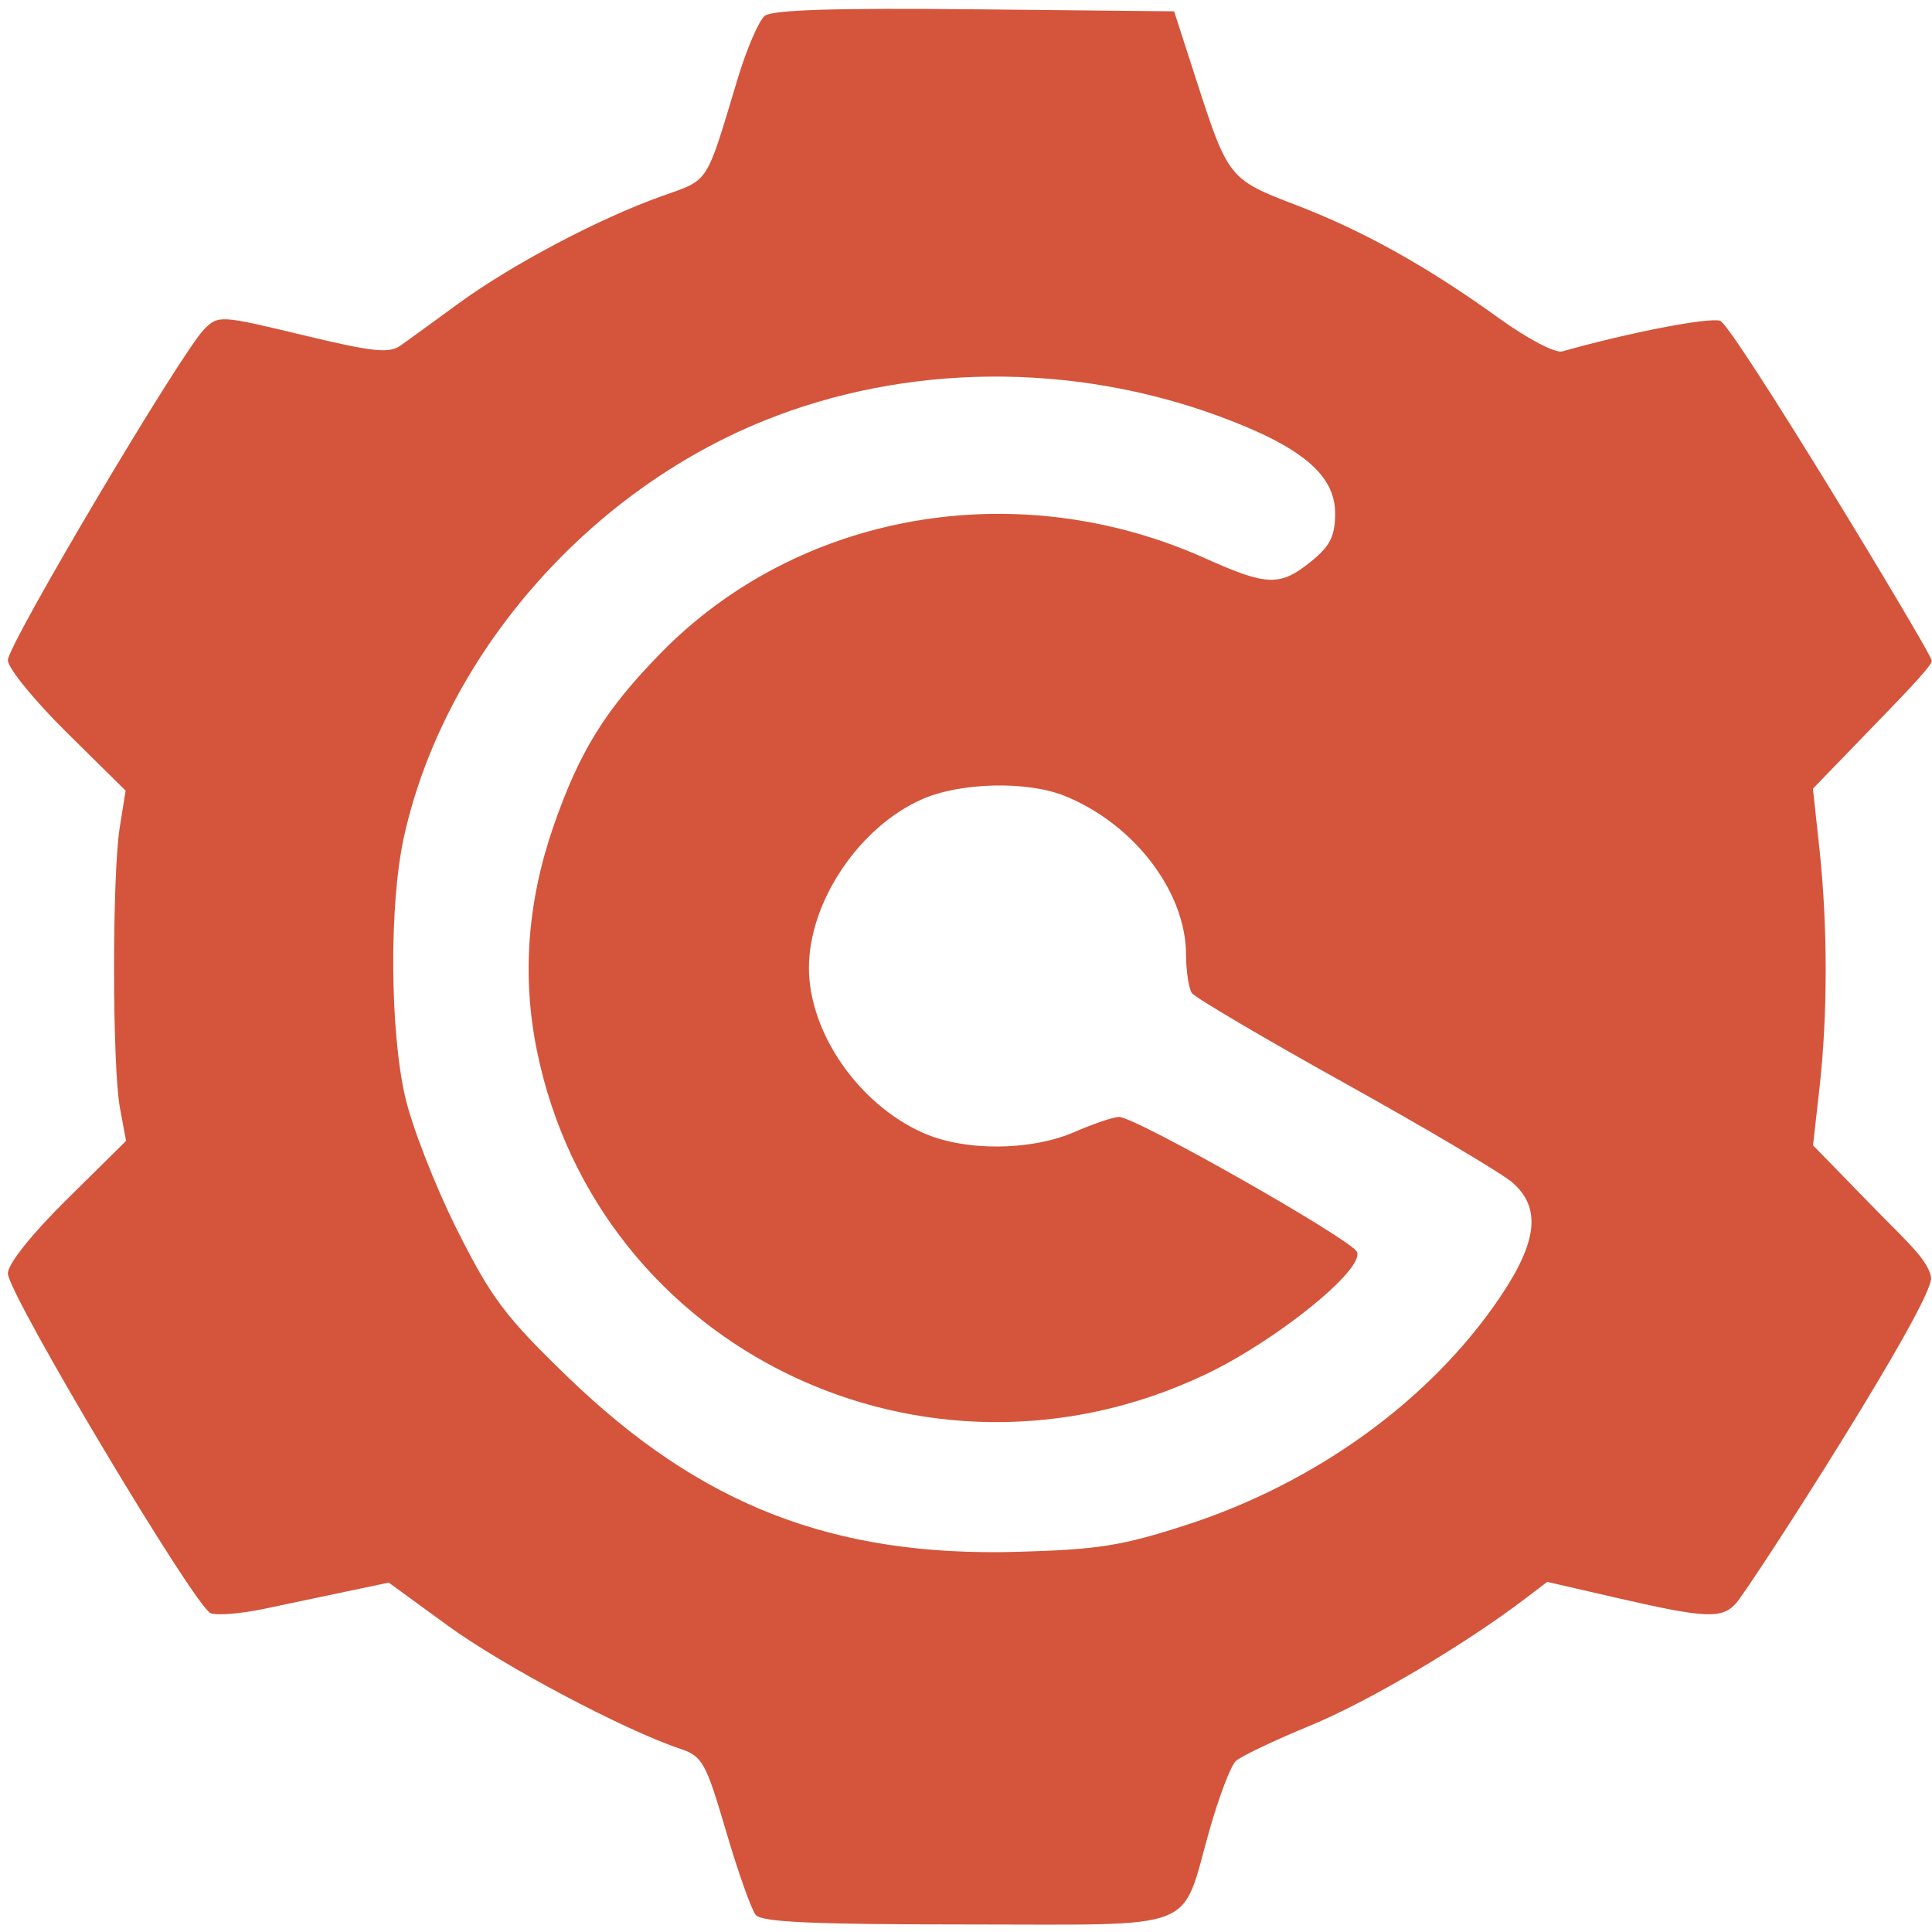
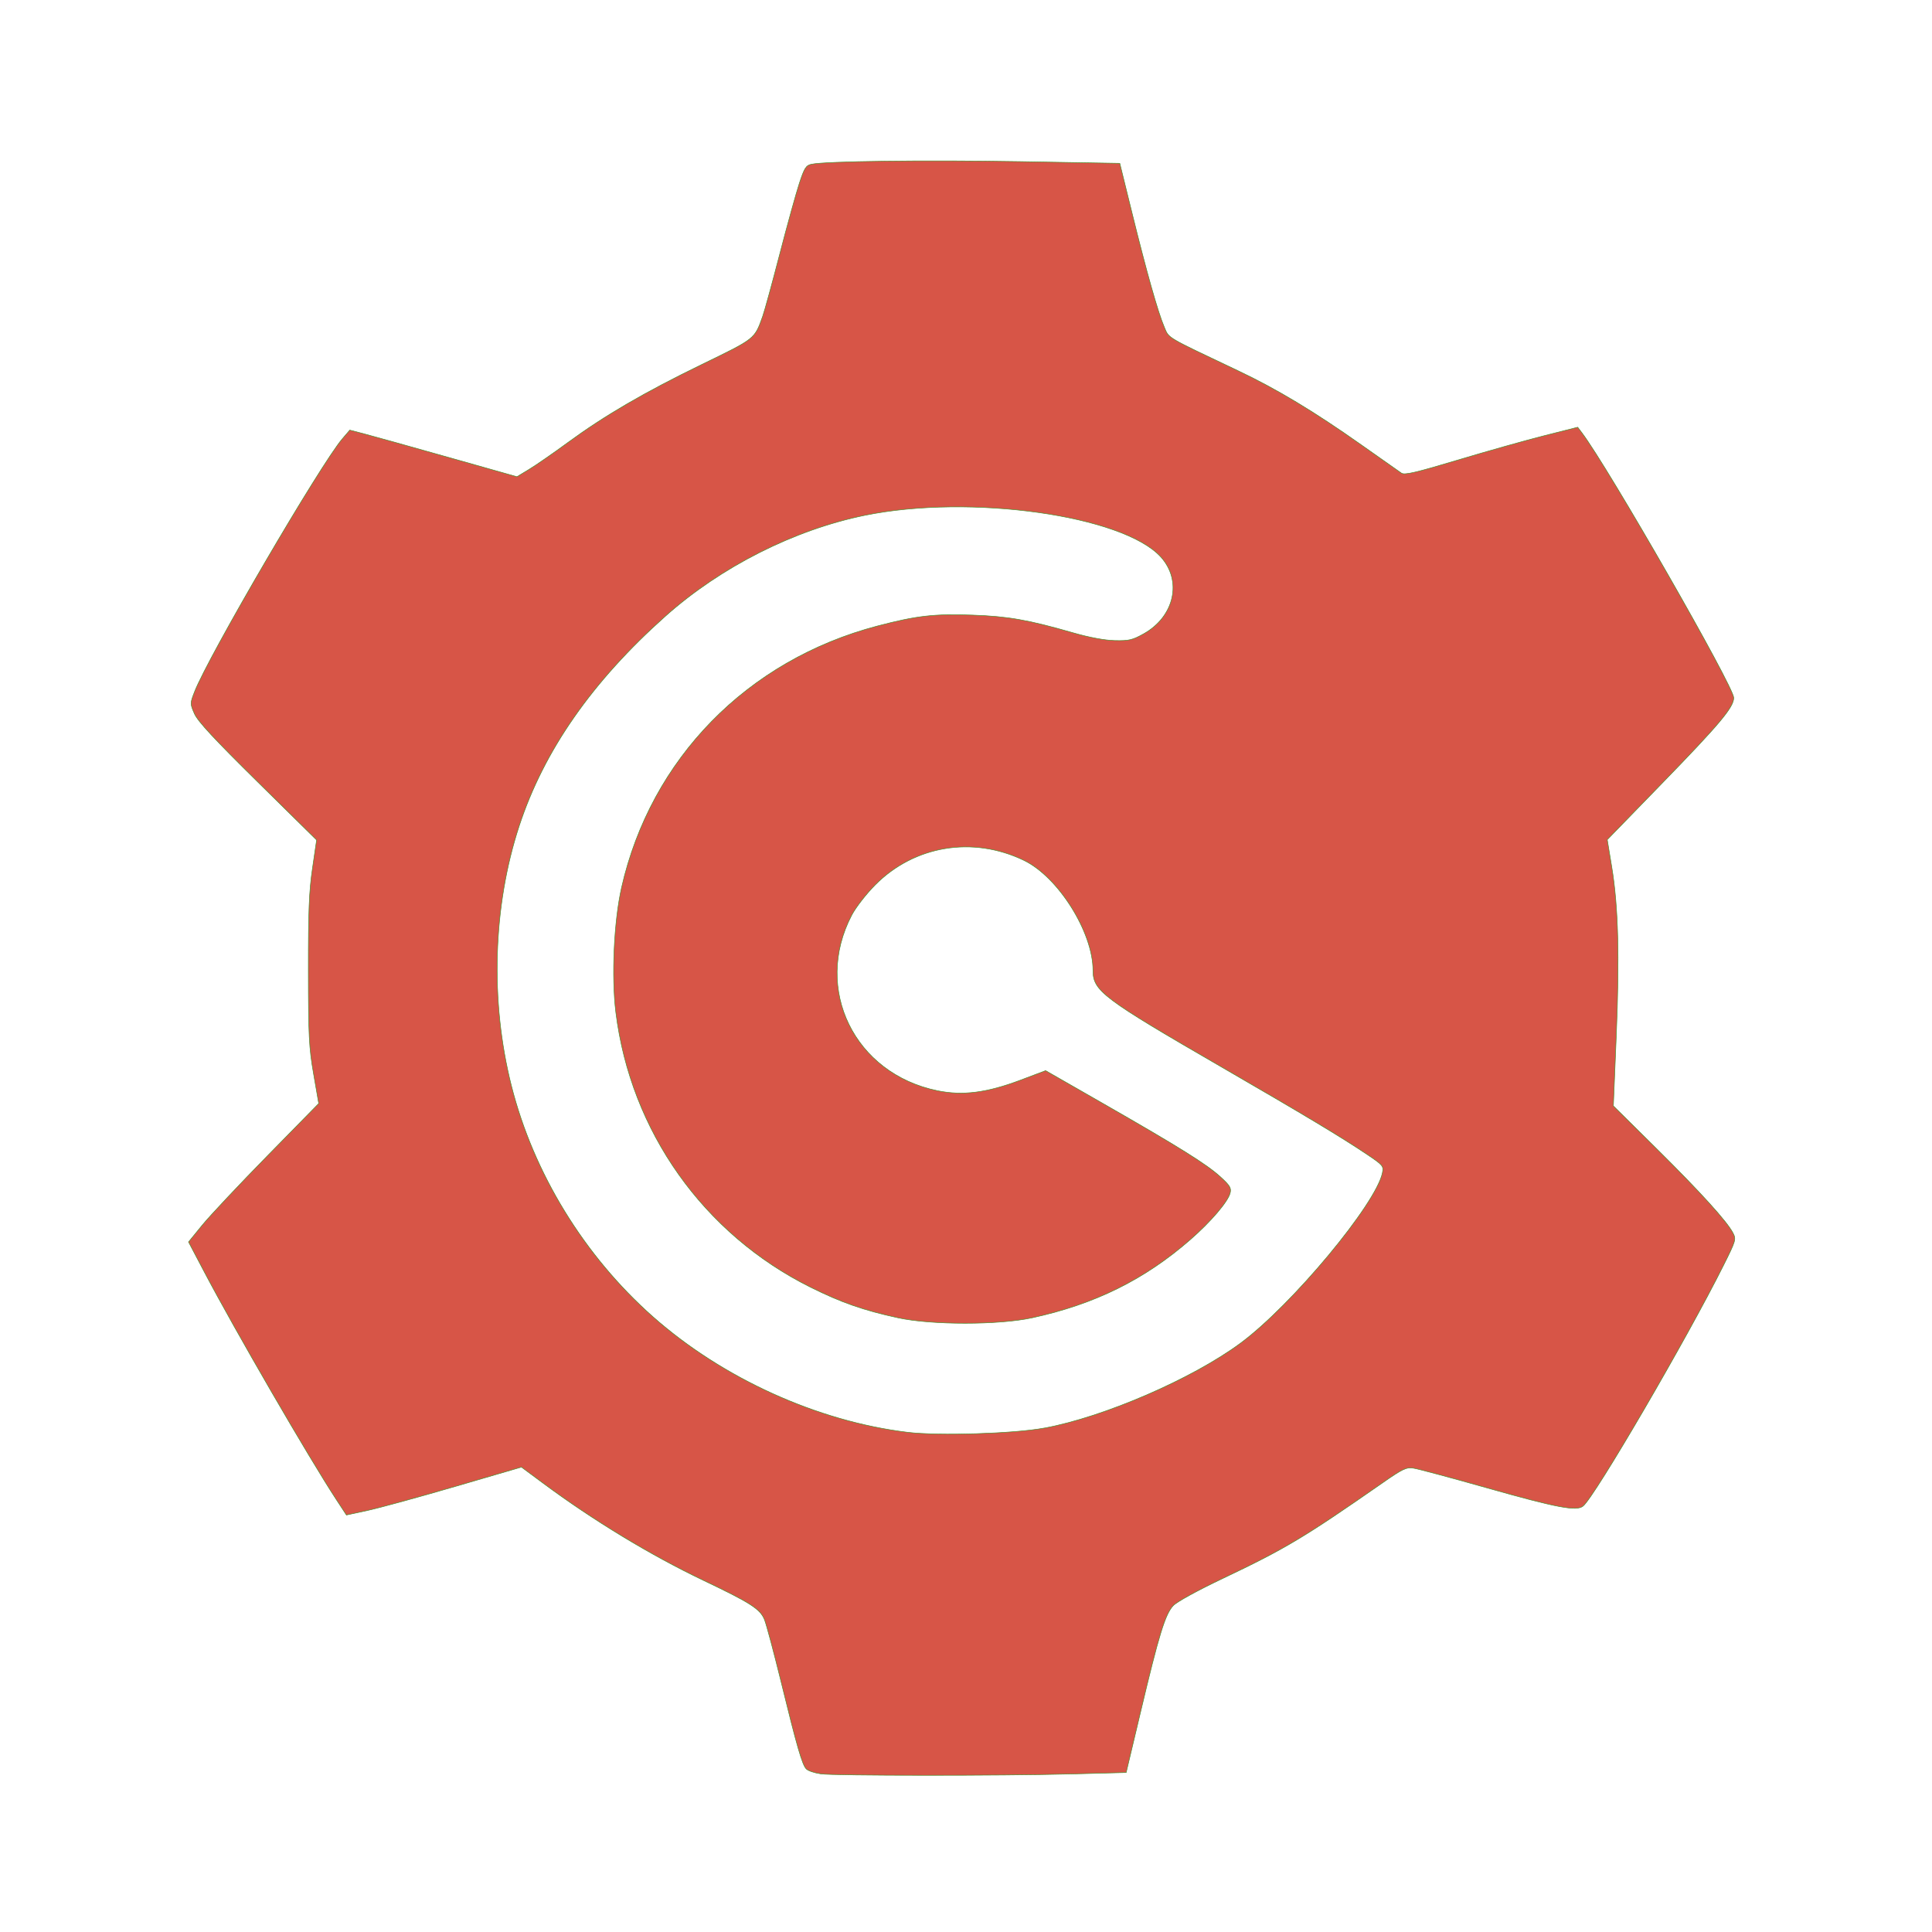
- <svg xmlns="http://www.w3.org/2000/svg" viewBox="0 0 640 640" width="64" height="64">
-   <path d="M250.368 634.375c-1.445-1.719-5.882-14.218-9.861-27.776-6.693-22.806-7.834-24.852-15.253-27.32-18.366-6.114-58.769-27.528-76.961-40.792l-19.513-14.226-13.658 2.87c-7.512 1.578-19.901 4.187-27.532 5.797-7.63 1.61-15.629 2.28-17.775 1.49-5.153-1.9-67.213-105.858-67.213-112.59 0-3.117 7.884-13.005 19.58-24.553l19.579-19.334-2.019-10.845c-2.575-13.836-2.626-77.041-.075-93.016l1.944-12.17-19.505-19.26C11.38 232.059 2.602 221.277 2.602 218.692c0-5.203 57.532-102.157 65.08-109.674 4.66-4.64 5.296-4.602 32.6 1.972 23.225 5.593 28.603 6.17 32.394 3.483 2.5-1.772 11.192-8.08 19.316-14.017 17.467-12.767 46.373-28.038 67.035-35.415 16.18-5.777 14.574-3.303 25.386-39.125 2.961-9.81 6.983-19.11 8.937-20.669 2.492-1.987 23.264-2.634 69.573-2.165l66.02.669 7.263 22.5c10.553 32.692 10.945 33.186 32.986 41.62 22.359 8.557 43.687 20.45 67.505 37.646 9.302 6.716 18.52 11.54 20.813 10.892 22.045-6.226 48.383-11.336 52.287-10.146 4.188 1.278 69.76 109.778 70.033 112.359.013.12.079.517-.02.736-1.145 2.52-9.555 11.185-19.532 21.501l-19.721 20.392 2.16 20c2.747 25.424 2.753 54.731.019 79.072l-2.144 19.072 19.705 20.247c10.837 11.136 18.425 17.638 19.39 23.528 1.26 7.694-59.597 102.142-64.49 107.807-4.608 5.336-10.065 5.135-38.606-1.427l-24.061-5.531-7.159 5.454c-20.202 15.39-52.104 34.238-71.37 42.165-11.903 4.898-22.998 10.19-24.655 11.759-1.657 1.57-5.568 11.854-8.691 22.854-9.693 34.139-2.26 31.25-80.395 31.25-50.676 0-67.912-.77-69.89-3.125zm142.478-129.169c43.26-14.006 81.273-41.624 104.19-75.696 12.313-18.306 13.493-29.43 4.006-37.754-3.452-3.028-28.33-17.778-55.285-32.776-26.955-14.999-49.87-28.499-50.92-30-1.052-1.502-1.93-7.29-1.952-12.864-.081-20.804-17.326-43.277-40.282-52.494-12.372-4.967-34.32-4.466-47.013 1.074-20.895 9.12-37.623 33.977-37.623 55.905 0 21.402 16.363 45.103 37.724 54.642 13.858 6.188 35.787 6.059 50.365-.298 6.238-2.72 12.836-4.945 14.663-4.945 5.463 0 77.218 40.737 78.82 44.749 2.349 5.88-26.722 29.365-50.16 40.522-92.78 44.165-201.16-8.158-221.452-106.91-5.11-24.87-3.26-49.806 5.569-75.08 8.57-24.532 17.004-38.117 35.291-56.841 45.768-46.862 118.154-59.479 180.51-31.463 20.447 9.186 24.754 9.315 34.975 1.05 6.357-5.14 8.004-8.43 8.004-15.99 0-12.71-11.123-22.053-38.15-32.046-49.005-18.119-103.977-17.624-150.994 1.358-59.09 23.858-106.171 78.297-119.34 137.993-4.86 22.031-4.667 63.731.398 85.914 2.26 9.897 9.98 29.702 17.157 44.013 11.422 22.775 16.017 28.883 36.867 49.007 43.93 42.4 87.826 59.46 148.697 57.79 26.8-.736 34.718-1.99 55.935-8.86z" fill="#d4553b" />
+ <svg xmlns="http://www.w3.org/2000/svg" width="67.733mm" height="67.733mm" viewBox="0 0 67.733 67.733" version="1.1" id="svg8">
+   <defs id="defs2" />
+   <g id="layer3" style="display:inline">
+     <path style="display:inline;fill:#d75547;fill-opacity:1;fill-rule:evenodd;stroke:#428f29;stroke-width:0.019;paint-order:markers fill stroke" d="M 28.764,62.186 C 28.552,62.157 28.328,62.08 28.266,62.015 28.123,61.867 27.941,61.236 27.376,58.929 27.128,57.918 26.87,56.953 26.802,56.783 26.653,56.411 26.322,56.197 24.664,55.407 22.815,54.525 20.8,53.304 19.035,51.994 l -0.754,-0.559 -2.322,0.678 c -1.277,0.373 -2.658,0.751 -3.068,0.84 l -0.746,0.161 -0.351,-0.537 C 10.841,51.125 8.23,46.62 7.167,44.6 L 6.61,43.541 7.093,42.949 c 0.266,-0.326 1.293,-1.418 2.282,-2.427 l 1.799,-1.835 -0.18,-1.039 c -0.161,-0.926 -0.181,-1.32 -0.183,-3.624 -0.002,-2.083 0.026,-2.779 0.144,-3.58 L 11.1,29.45 9.037,27.415 C 7.505,25.904 6.933,25.288 6.817,25.022 6.663,24.669 6.663,24.661 6.82,24.255 7.296,23.023 11.24,16.274 12.006,15.379 l 0.257,-0.3 0.485,0.126 c 0.267,0.069 1.585,0.437 2.93,0.817 l 2.445,0.691 0.43,-0.26 c 0.236,-0.143 0.845,-0.564 1.352,-0.936 1.304,-0.955 2.69,-1.762 4.708,-2.743 1.875,-0.911 1.839,-0.883 2.125,-1.683 0.066,-0.184 0.336,-1.17 0.601,-2.192 0.265,-1.022 0.574,-2.136 0.686,-2.476 0.176,-0.534 0.233,-0.624 0.422,-0.665 0.484,-0.106 3.971,-0.15 7.292,-0.093 l 3.519,0.061 0.431,1.748 c 0.51,2.069 0.909,3.48 1.128,3.991 0.175,0.407 0.008,0.309 2.594,1.536 1.356,0.643 2.654,1.425 4.307,2.591 0.703,0.496 1.339,0.944 1.414,0.995 0.11,0.075 0.502,-0.016 1.995,-0.464 1.022,-0.307 2.382,-0.689 3.022,-0.851 l 1.163,-0.294 0.145,0.192 c 0.932,1.234 5.325,8.9 5.325,9.293 0,0.333 -0.488,0.915 -2.541,3.027 l -1.893,1.948 0.158,0.961 c 0.228,1.383 0.274,3.126 0.158,5.922 l -0.102,2.451 1.51,1.495 c 1.55,1.535 2.471,2.55 2.683,2.958 0.116,0.223 0.104,0.265 -0.329,1.131 -1.29,2.583 -4.511,8.106 -4.925,8.445 -0.229,0.187 -0.906,0.059 -3.362,-0.636 -1.264,-0.358 -2.428,-0.67 -2.585,-0.693 -0.254,-0.037 -0.377,0.021 -1.094,0.521 -2.75,1.915 -3.396,2.301 -5.615,3.356 -0.864,0.411 -1.587,0.808 -1.713,0.942 -0.28,0.295 -0.5,1.01 -1.141,3.71 l -0.509,2.141 -1.894,0.05 c -2.516,0.066 -8.338,0.064 -8.823,-0.004 z m 7.858,-12.121 c 2.091,-0.388 5.175,-1.724 6.867,-2.974 1.796,-1.327 4.758,-4.883 4.977,-5.976 0.047,-0.235 0.019,-0.268 -0.545,-0.647 -0.9,-0.604 -2.188,-1.377 -5.078,-3.05 -4.184,-2.421 -4.523,-2.676 -4.524,-3.398 -0.001,-1.34 -1.219,-3.278 -2.424,-3.858 -1.791,-0.862 -3.842,-0.522 -5.214,0.864 -0.315,0.318 -0.681,0.789 -0.821,1.058 -1.356,2.594 0.092,5.558 3.005,6.155 0.886,0.181 1.73,0.074 2.913,-0.372 l 0.88,-0.332 2.022,1.158 c 2.672,1.531 3.619,2.122 4.101,2.561 0.34,0.31 0.391,0.395 0.346,0.573 -0.077,0.304 -0.674,1.002 -1.394,1.631 -1.608,1.403 -3.353,2.266 -5.547,2.742 -1.178,0.256 -3.523,0.256 -4.7,6.79e-4 -1.211,-0.263 -1.987,-0.534 -3.065,-1.07 -3.757,-1.869 -6.31,-5.471 -6.83,-9.636 -0.157,-1.255 -0.067,-3.197 0.201,-4.38 1.025,-4.512 4.409,-7.971 8.972,-9.169 1.368,-0.359 1.989,-0.43 3.327,-0.382 1.261,0.046 1.954,0.168 3.54,0.624 0.565,0.163 1.095,0.26 1.454,0.269 0.495,0.011 0.621,-0.018 1.01,-0.236 1.08,-0.605 1.359,-1.855 0.603,-2.693 -1.318,-1.458 -6.682,-2.215 -10.374,-1.462 -2.483,0.506 -5.053,1.805 -6.994,3.535 -2.575,2.296 -4.26,4.712 -5.127,7.353 -0.925,2.816 -1.025,6.141 -0.275,9.109 0.774,3.064 2.55,5.964 4.958,8.096 2.442,2.162 5.767,3.672 8.928,4.055 1.089,0.132 3.735,0.05 4.807,-0.15 z" id="path851" />
+   </g>
</svg>
